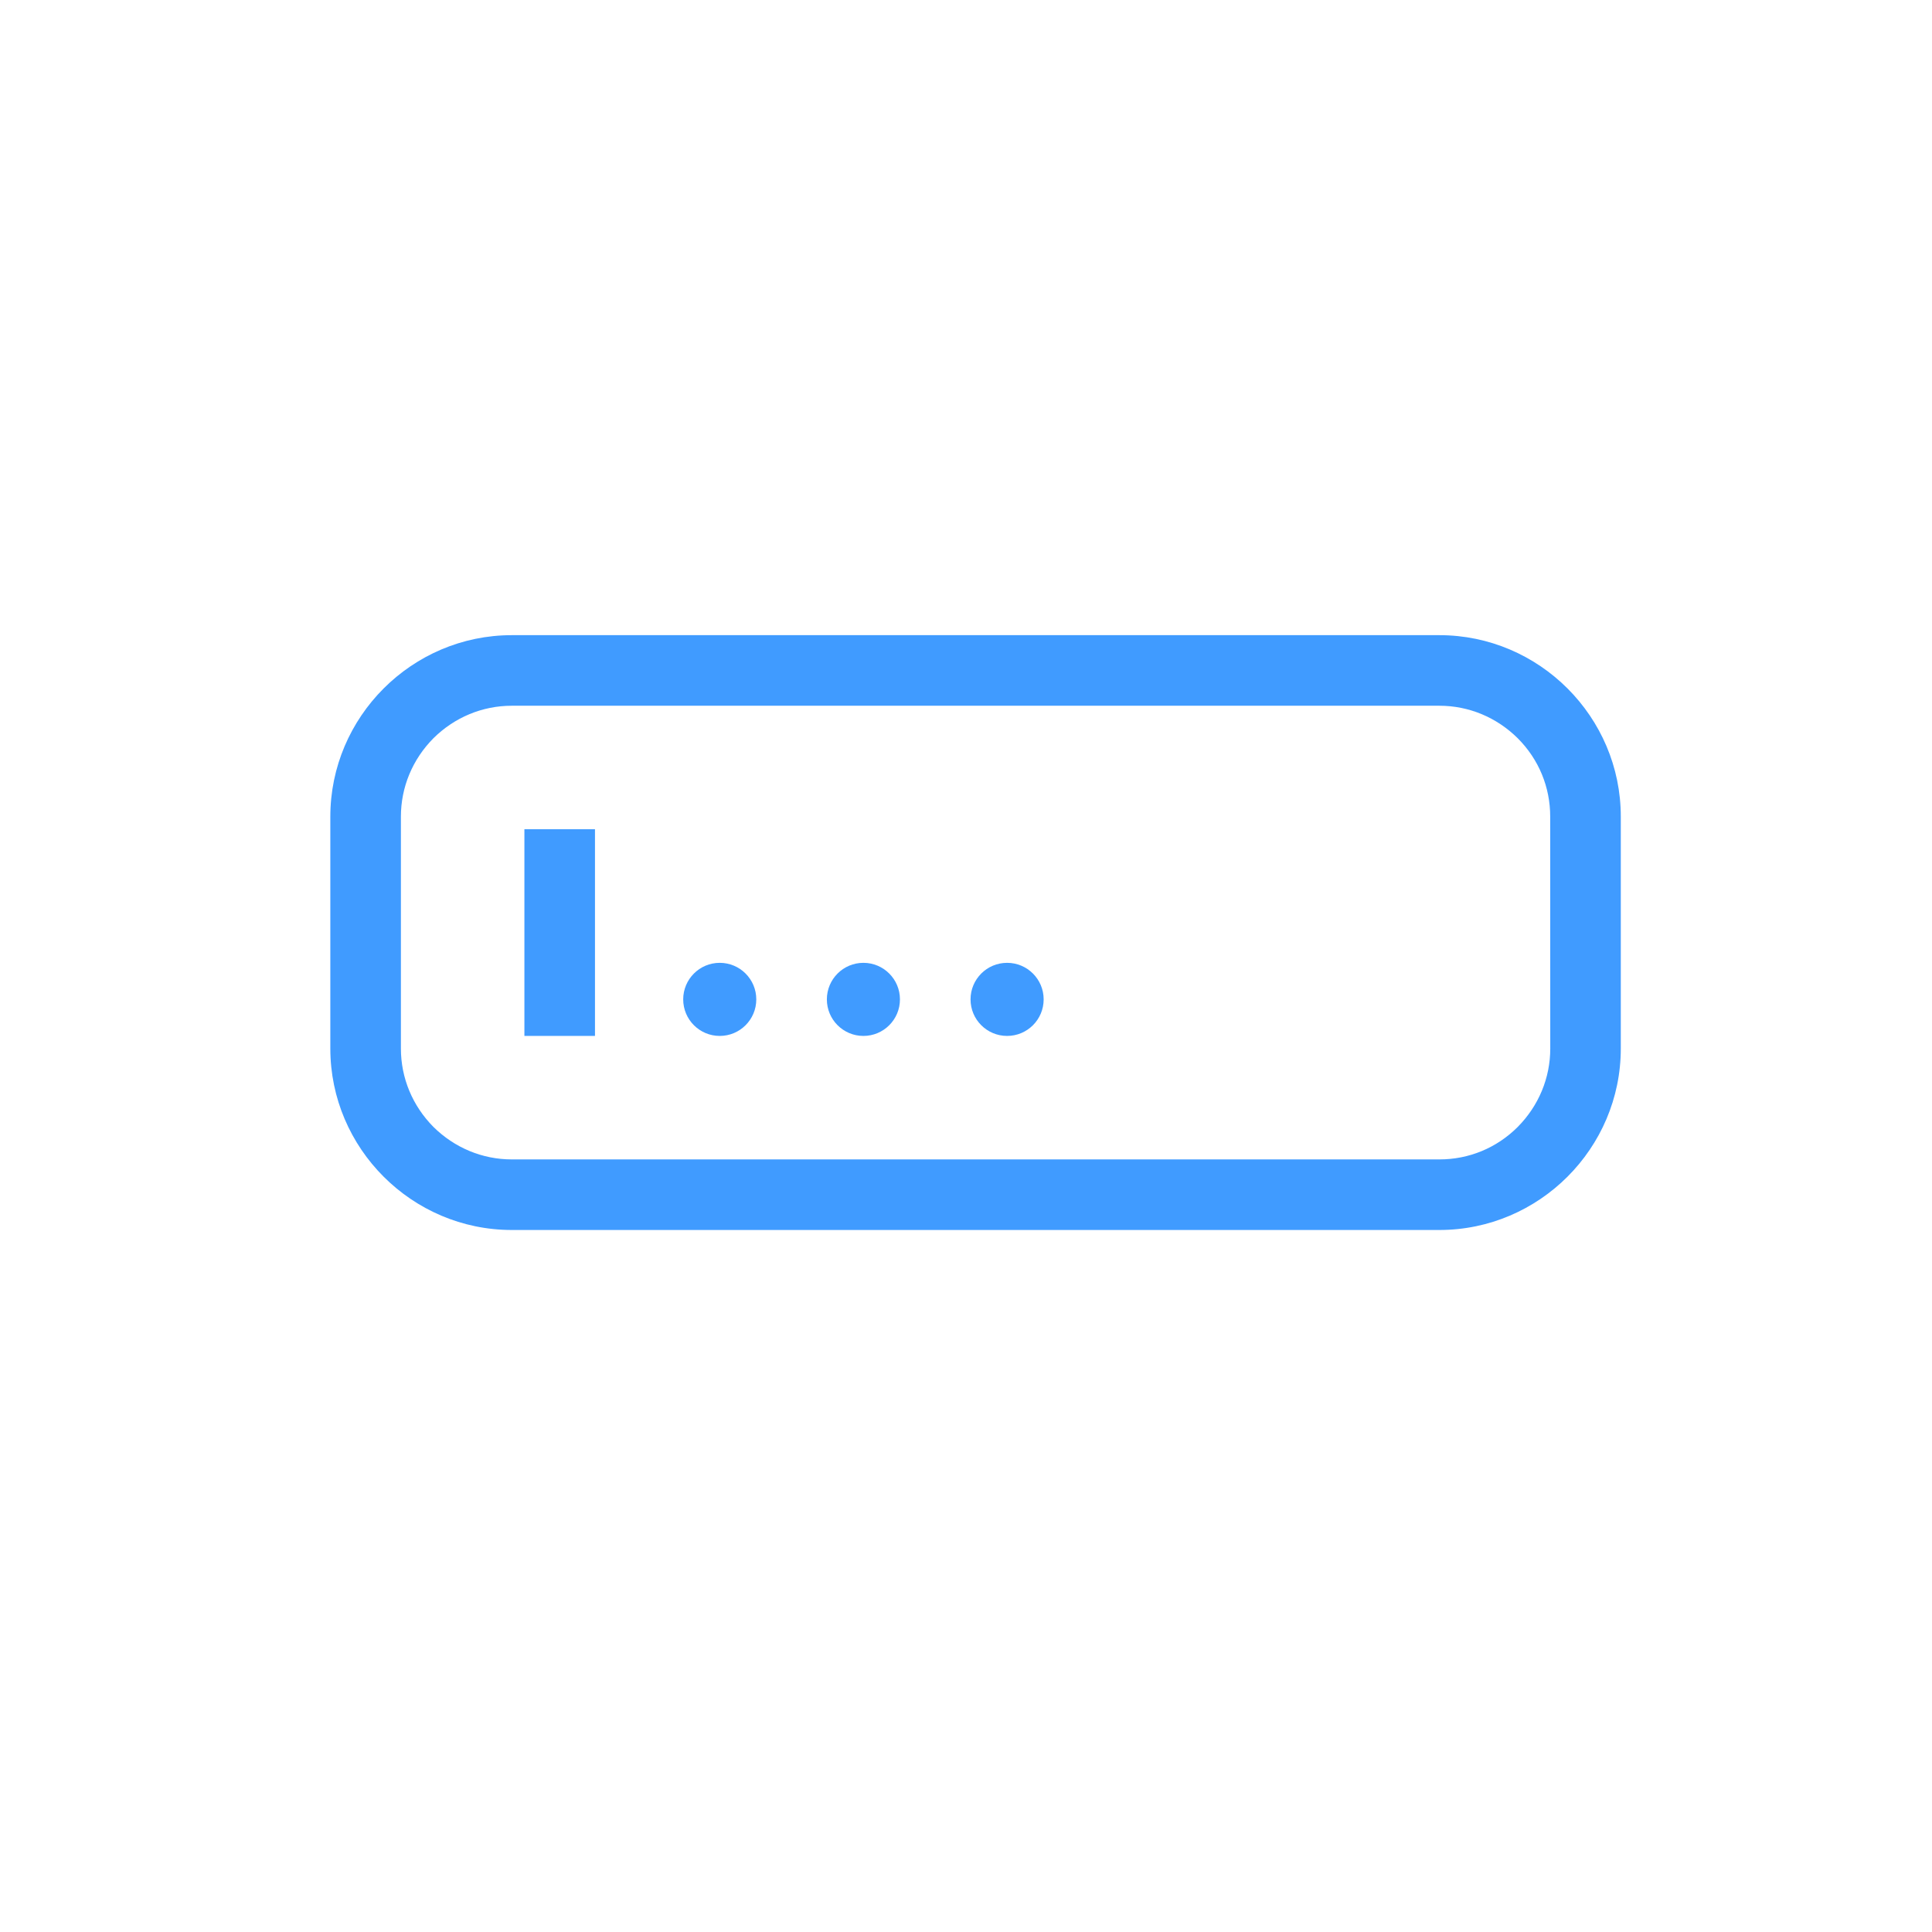
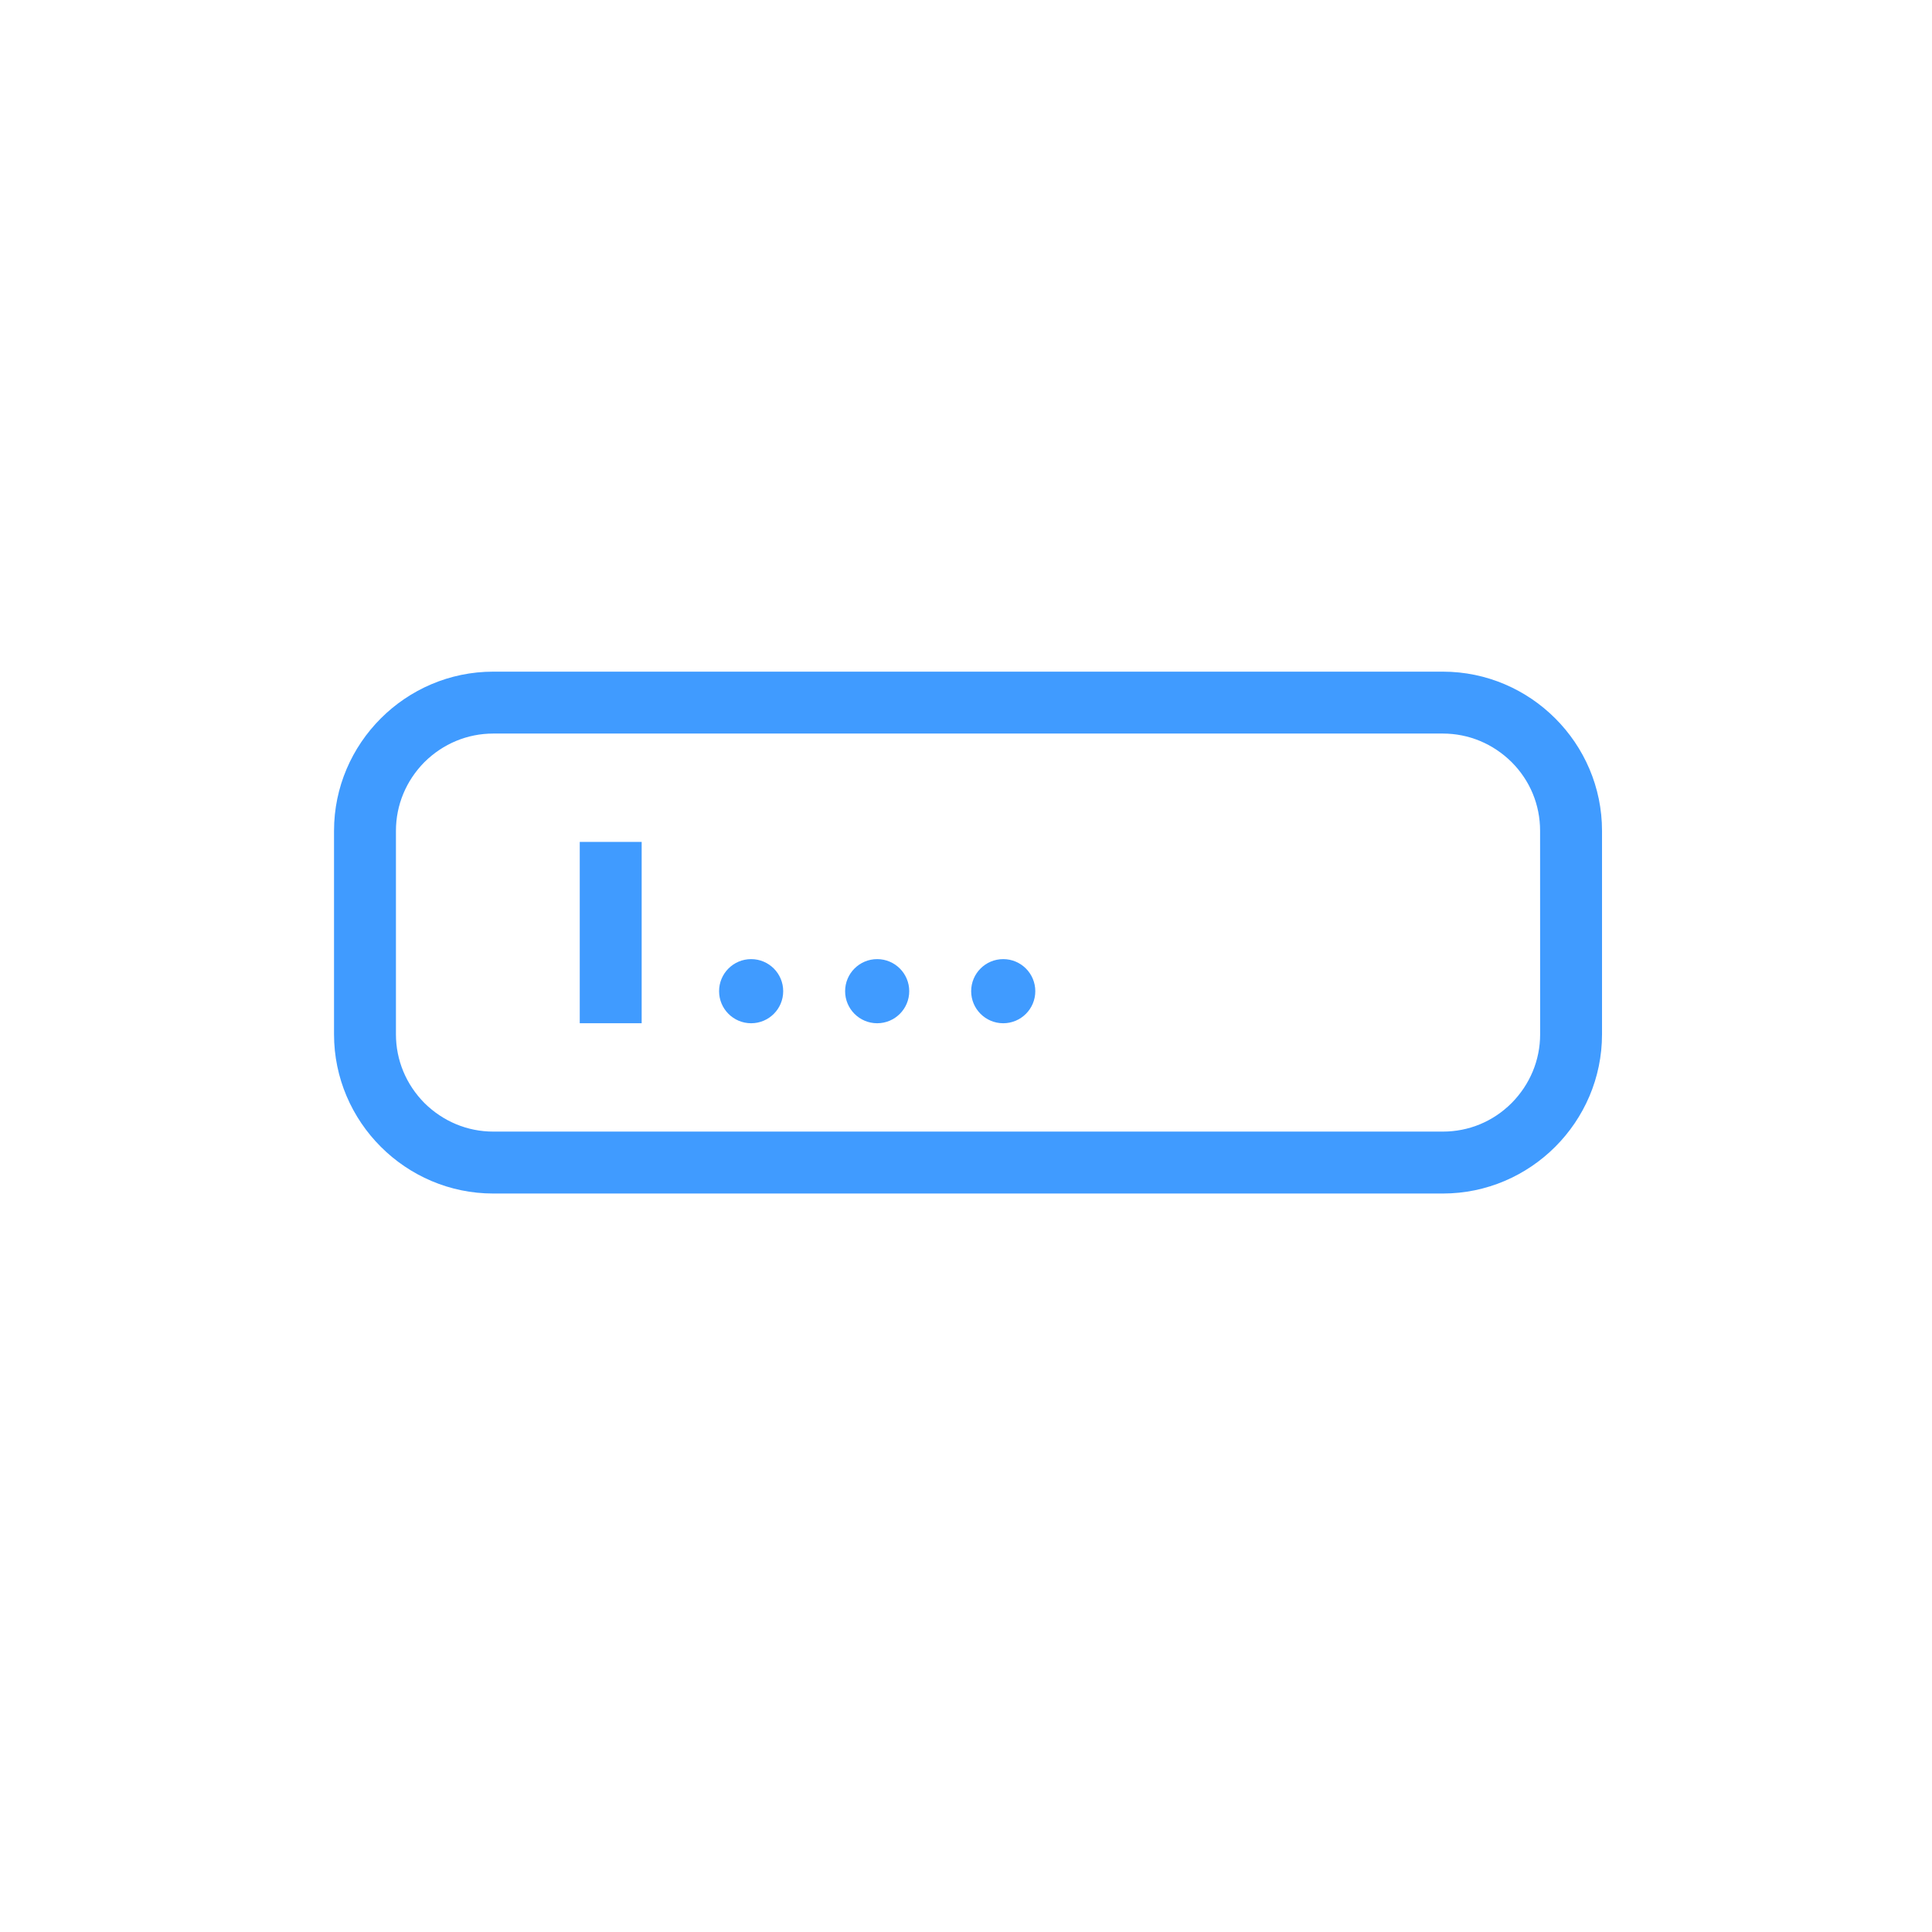
<svg xmlns="http://www.w3.org/2000/svg" version="1.1" id="图层_1" x="0px" y="0px" width="128px" height="128px" viewBox="0 0 128 128" enable-background="new 0 0 128 128" xml:space="preserve">
-   <path fill="#409BFF" d="M95.361,42.081H33.908c-6.613,0-12.023,5.411-12.023,12.023v15.363c0,6.613,5.411,12.023,12.023,12.023  h61.453c6.613,0,12.021-5.41,12.021-12.023V54.104C107.385,47.492,101.975,42.081,95.361,42.081z M102.709,69.468  c0,1.954-0.768,3.791-2.154,5.193c-1.402,1.401-3.238,2.153-5.193,2.153H33.908c-1.954,0-3.791-0.77-5.193-2.153  c-1.386-1.402-2.154-3.239-2.154-5.193V54.104c0-1.954,0.768-3.791,2.154-5.193c1.402-1.386,3.239-2.154,5.193-2.154h61.453  c1.953,0,3.791,0.768,5.193,2.154c1.399,1.402,2.151,3.239,2.151,5.193L102.709,69.468L102.709,69.468z" />
-   <path fill="#409BFF" d="M45.264,66.212c0,1.337,1.084,2.421,2.421,2.421s2.421-1.084,2.421-2.421c0-1.338-1.084-2.422-2.421-2.422  S45.264,64.874,45.264,66.212z" />
-   <path fill="#409BFF" d="M54.782,66.212c0,1.337,1.084,2.421,2.421,2.421s2.421-1.084,2.421-2.421c0-1.338-1.084-2.422-2.421-2.422  S54.782,64.874,54.782,66.212z" />
-   <path fill="#409BFF" d="M64.301,66.212c0,1.337,1.084,2.421,2.422,2.421s2.422-1.084,2.422-2.421c0-1.338-1.084-2.422-2.422-2.422  S64.301,64.874,64.301,66.212z" />
-   <path fill="#409BFF" d="M34.743,54.939h4.676v13.693h-4.676V54.939z" />
+   <path fill="#409BFF" d="M95.592,44.499H32.678c-5.802,0-10.548,4.747-10.548,10.548v13.478c0,5.802,4.747,10.549,10.548,10.549  h62.914c5.802,0,10.546-4.747,10.546-10.549V55.046C106.14,49.246,101.394,44.499,95.592,44.499z M102.038,68.525  c0,1.714-0.674,3.326-1.891,4.556c-1.23,1.229-2.841,1.89-4.556,1.89H32.678c-1.714,0-3.326-0.676-4.556-1.89  c-1.216-1.229-1.89-2.842-1.89-4.556V55.046c0-1.714,0.674-3.326,1.89-4.556c1.23-1.216,2.842-1.89,4.556-1.89h62.914  c1.713,0,3.325,0.674,4.556,1.89c1.228,1.23,1.887,2.841,1.887,4.556L102.038,68.525L102.038,68.525z" />
+   <path fill="#409BFF" d="M47.641,65.669c0,1.173,0.951,2.124,2.124,2.124s2.124-0.951,2.124-2.124c0-1.174-0.951-2.125-2.124-2.125  S47.641,64.495,47.641,65.669z" />
+   <path fill="#409BFF" d="M55.991,65.669c0,1.173,0.951,2.124,2.124,2.124s2.124-0.951,2.124-2.124c0-1.174-0.951-2.125-2.124-2.125  S55.991,64.495,55.991,65.669z" />
+   <path fill="#409BFF" d="M64.342,65.669c0,1.173,0.951,2.124,2.125,2.124c1.173,0,2.124-0.951,2.124-2.124  c0-1.174-0.951-2.125-2.124-2.125C65.293,63.544,64.342,64.495,64.342,65.669z" />
+   <path fill="#409BFF" d="M38.41,55.779h4.102v12.013H38.41V55.779z" />
</svg>
